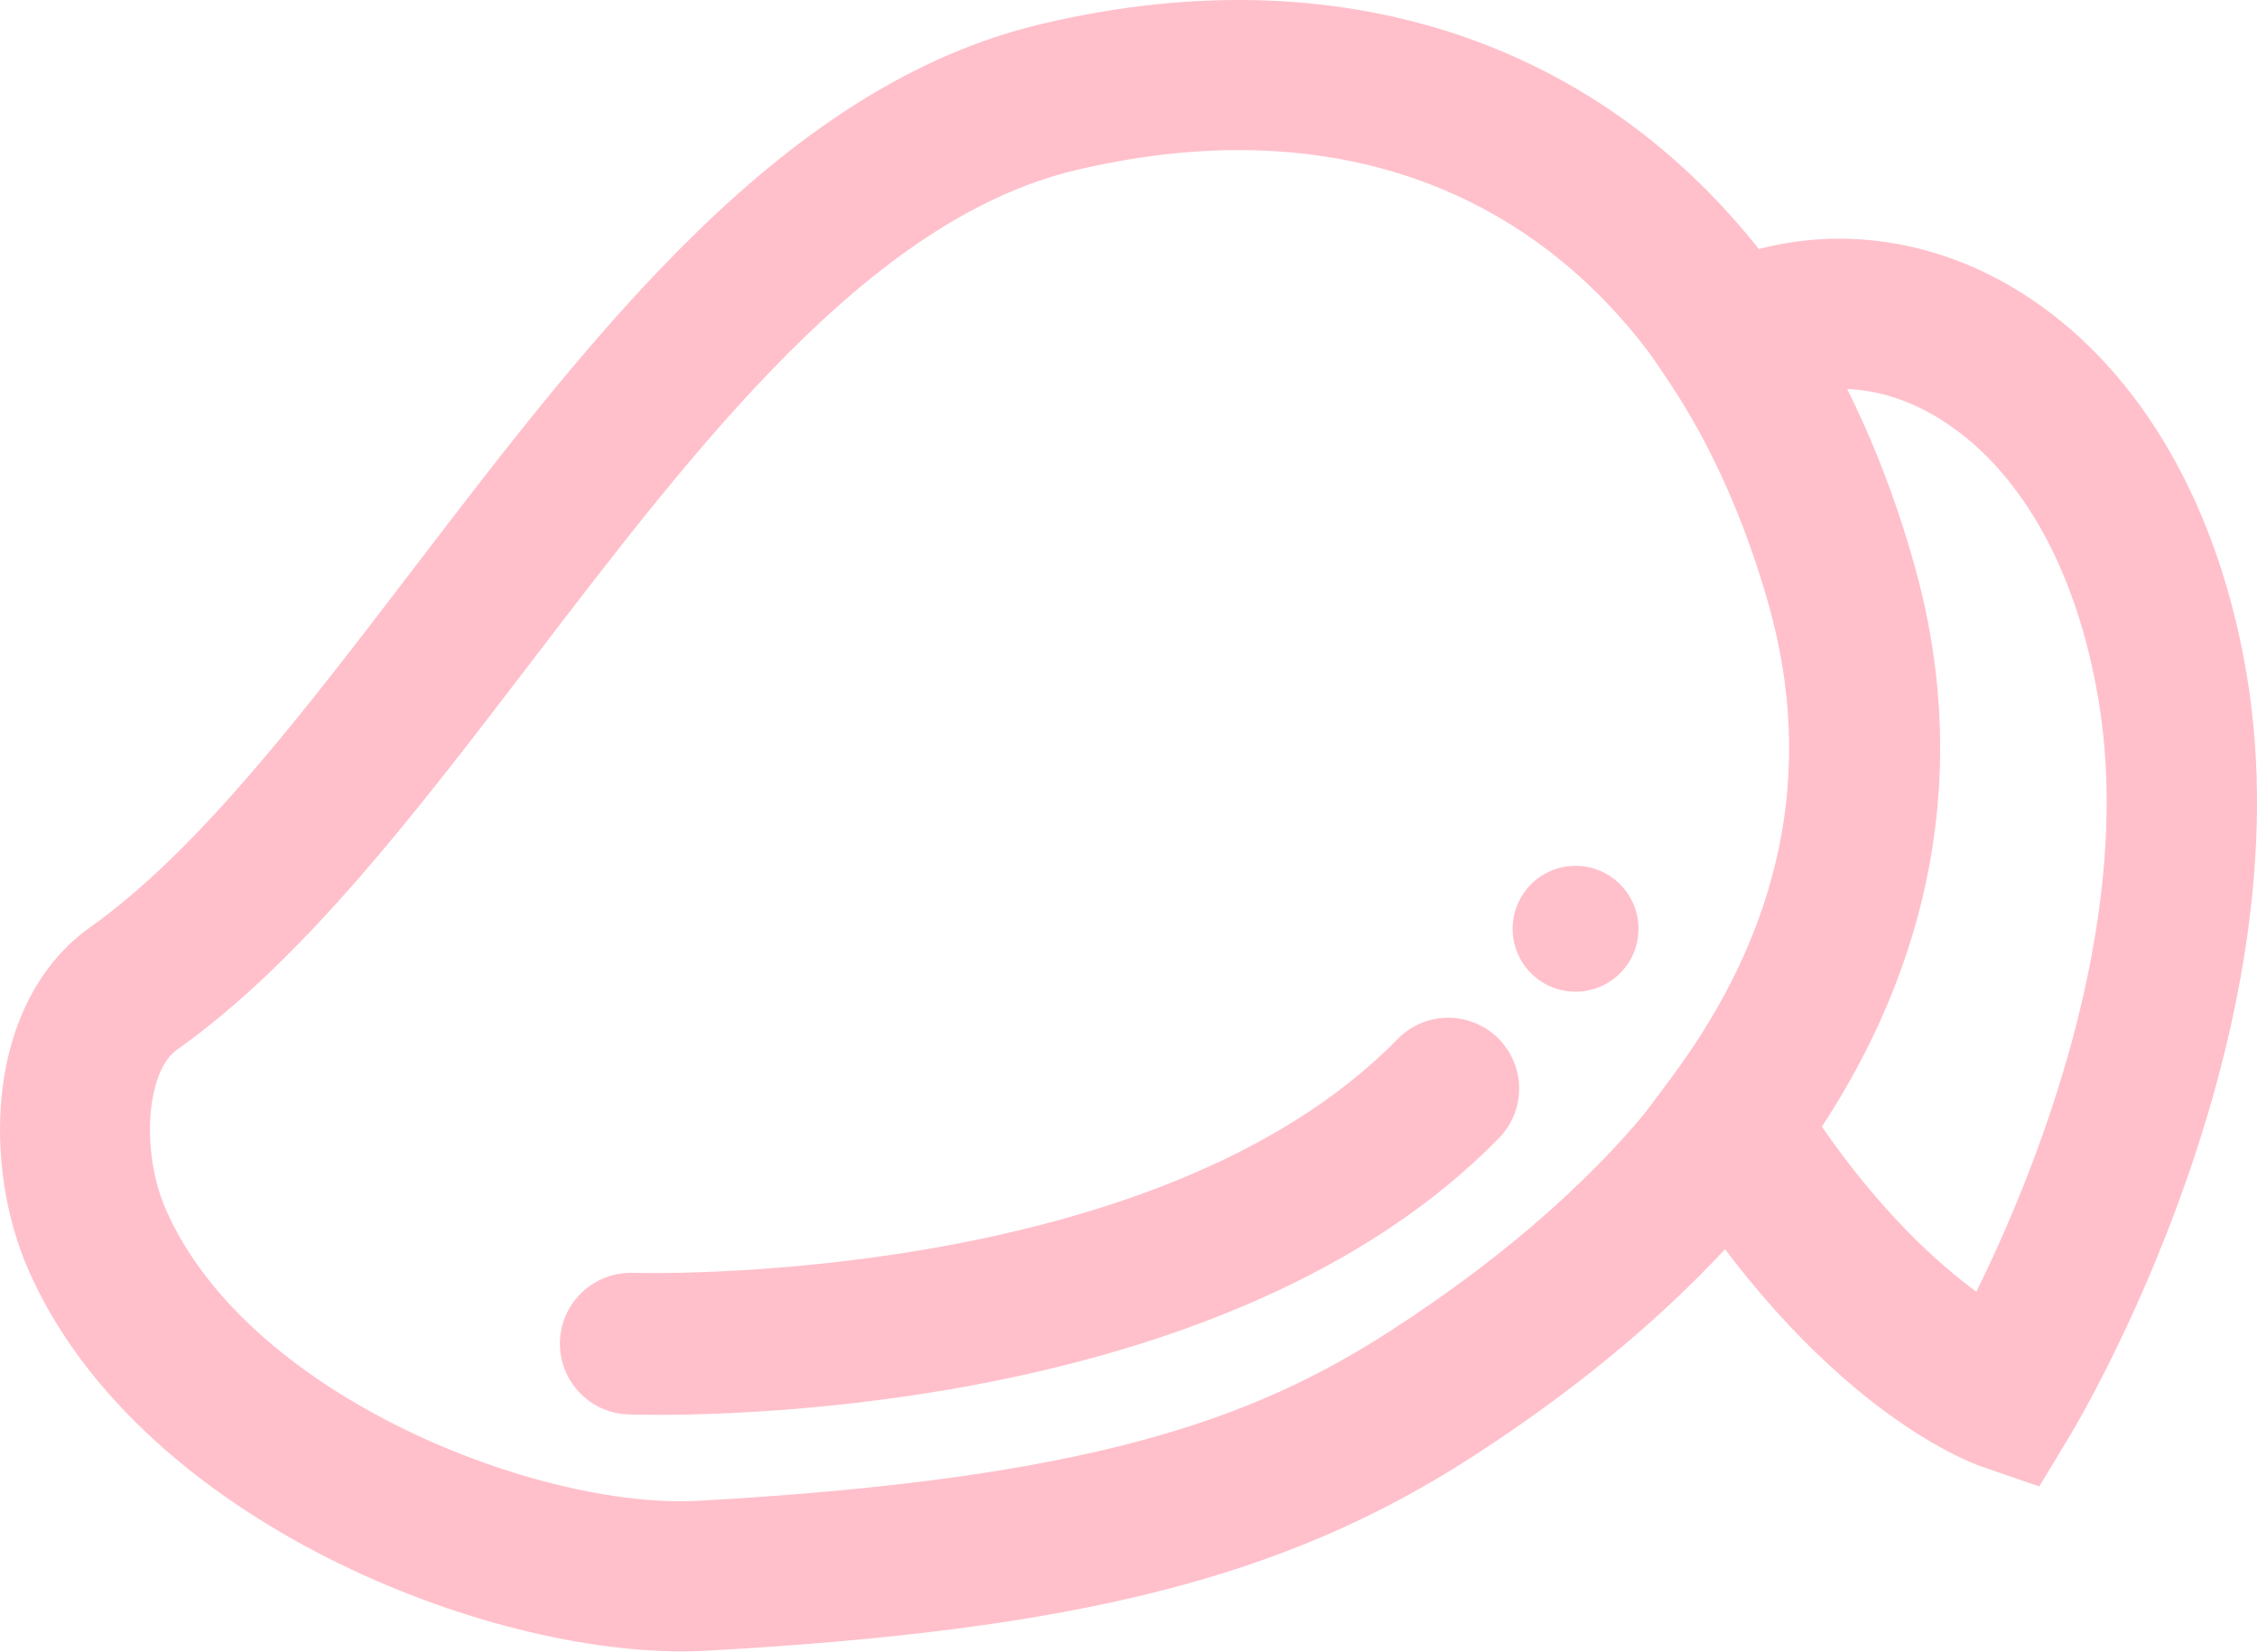
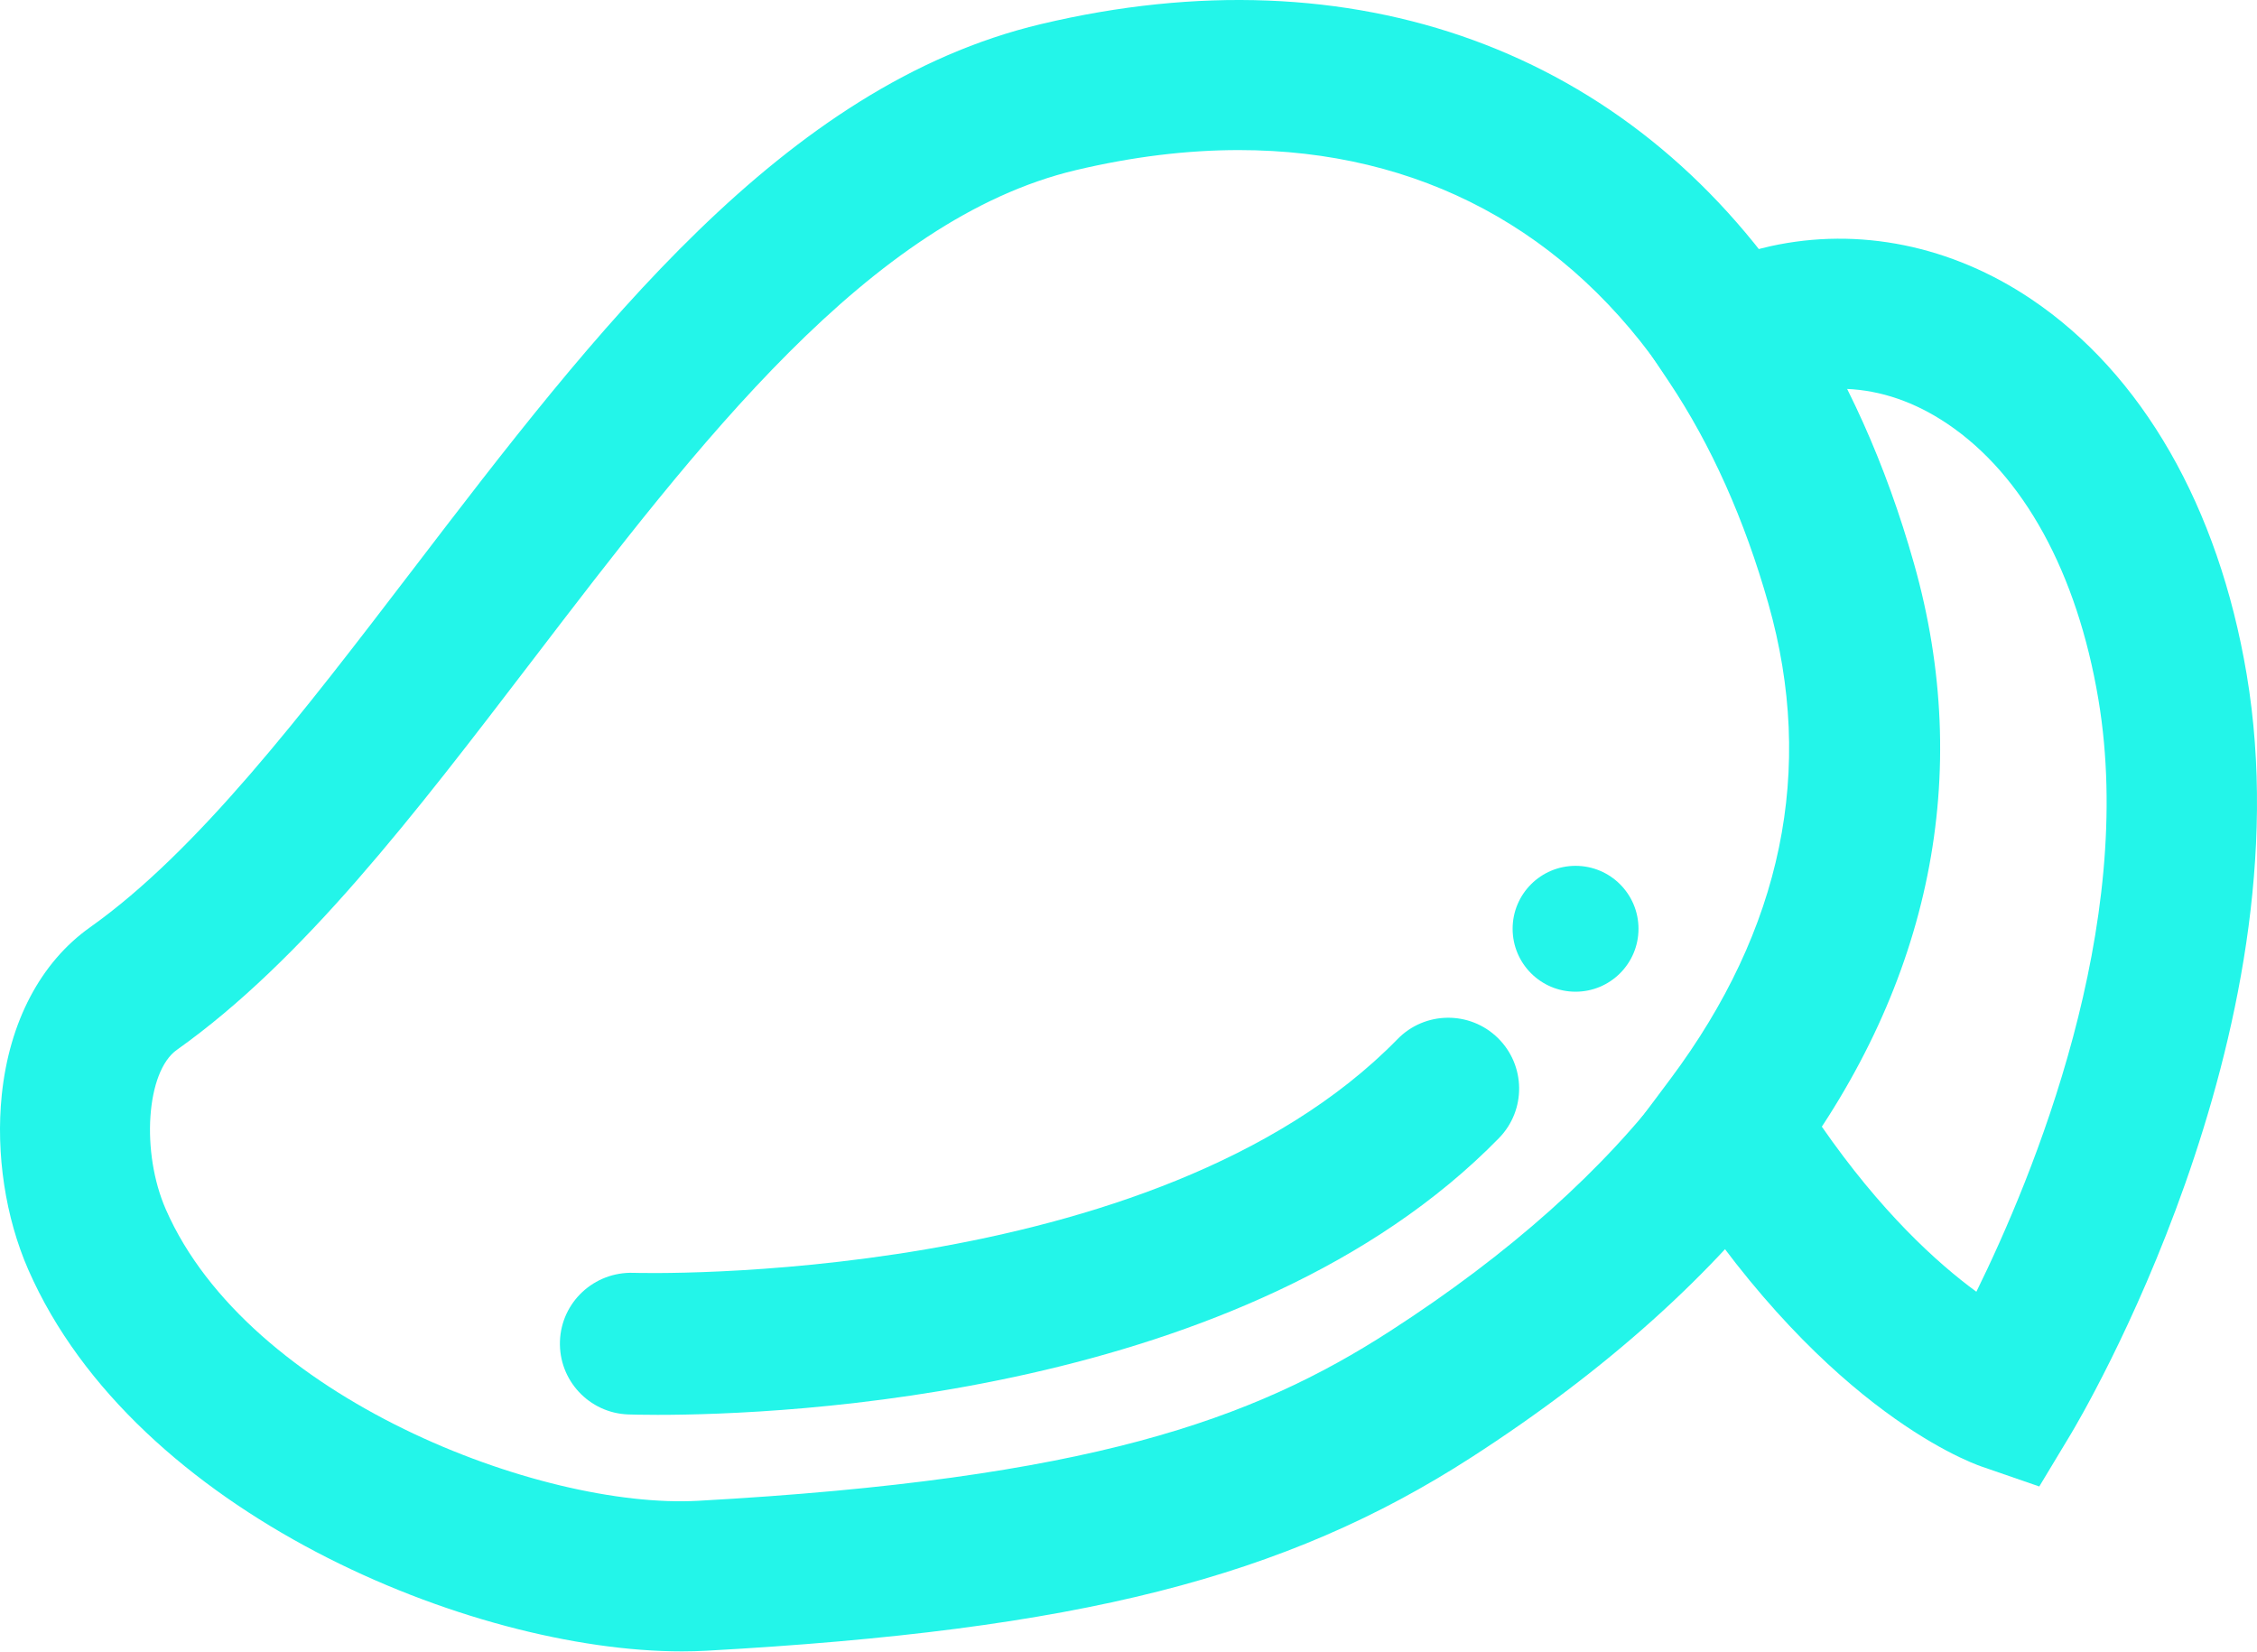
<svg xmlns="http://www.w3.org/2000/svg" width="1040px" height="761px" viewBox="0 0 1040 761" version="1.1">
  <defs />
  <g id="Page-1" stroke="none" stroke-width="1" fill="none" fill-rule="evenodd">
-     <g id="Desktop-HD" transform="translate(-200, -100)" fill="pink">
+     <g id="Desktop-HD" transform="translate(-200, -100)" fill="#23F5E9">
      <g id="Group-10" transform="translate(200, 100)">
        <path d="M839.162,518.739 C866.62,558.421 892.548,581.967 910.69,595.267 C936.898,541.987 984.509,426.768 966.897,322.168 C957.109,263.957 932.403,218.894 897.322,195.291 C882.433,185.257 866.64,179.847 850.817,179.222 C863.136,203.902 873.434,230.753 881.567,259.508 C906.86,348.75 892.183,437.906 839.162,518.739 L839.162,518.739 Z M939.679,685 L913.135,675.832 C905.512,673.198 836.698,646.914 767.903,536.355 L755.43,516.298 L769.578,497.385 C821.261,428.305 836.506,354.603 814.889,278.334 C803.879,239.441 788.461,204.997 769.049,175.935 L748,144.432 L781.32,126.345 C792.109,120.493 803.687,116.168 815.736,113.477 C856.544,104.453 899.257,113.131 936.06,137.916 C987.05,172.235 1022.266,233.598 1035.23,310.702 C1063.285,477.299 958.62,653.545 954.154,660.964 L939.679,685 Z" id="Fill-2" />
        <path d="M570.832,69.16 C546.872,69.16 521.76,72.226 495.686,78.416 C400.847,100.945 321.732,204.409 245.221,304.461 C190.921,375.477 139.628,442.544 81.493,483.795 C67.385,493.791 64.838,530.909 76.428,557.359 C114.439,644.109 249.162,695.644 321.742,691.598 C501.856,681.612 577.281,654.259 640.606,613.353 C695.665,577.811 739.24,538.886 770.129,497.645 C821.738,428.56 836.962,354.852 815.376,278.578 C804.382,239.682 788.976,205.235 769.6,176.171 C722.777,105.827 653.724,69.16 570.832,69.16 M314.226,761 C217.004,761 62.205,697.307 13.055,585.145 C2.493,561.03 -1.976,531.678 0.811,504.603 C4.29,470.897 18.726,443.467 41.465,427.349 C91.037,392.182 139.225,329.152 190.258,262.431 C274.13,152.739 360.857,39.327 479.694,11.1 C624.085,-23.241 750.744,22.96 827.178,137.803 C850.561,172.855 869.004,213.895 881.959,259.75 C909.33,356.447 889.83,453.039 825.564,539.059 L825.535,539.088 C789.716,586.942 740.124,631.48 678.135,671.491 C592.148,727.025 496.589,751.206 325.567,760.692 C321.886,760.894 318.099,761 314.226,761" id="Fill-4" />
        <path d="M303.042,652 C295.502,652 290.776,651.856 289.489,651.808 C271.469,651.165 257.378,636.041 258.021,618.017 C258.665,600.013 273.774,586.032 291.794,586.55 C294.176,586.656 532.074,593.397 643.978,478.84 C656.58,465.934 677.26,465.694 690.16,478.293 C703.061,490.891 703.31,511.565 690.708,524.461 C574.098,643.828 359.503,652 303.042,652" id="Fill-6" />
        <path d="M755,428 C755,444.014 742.014,457 726,457 C709.977,457 697,444.014 697,428 C697,411.986 709.977,399 726,399 C742.014,399 755,411.986 755,428" id="Fill-8" />
      </g>
    </g>
  </g>
</svg>
